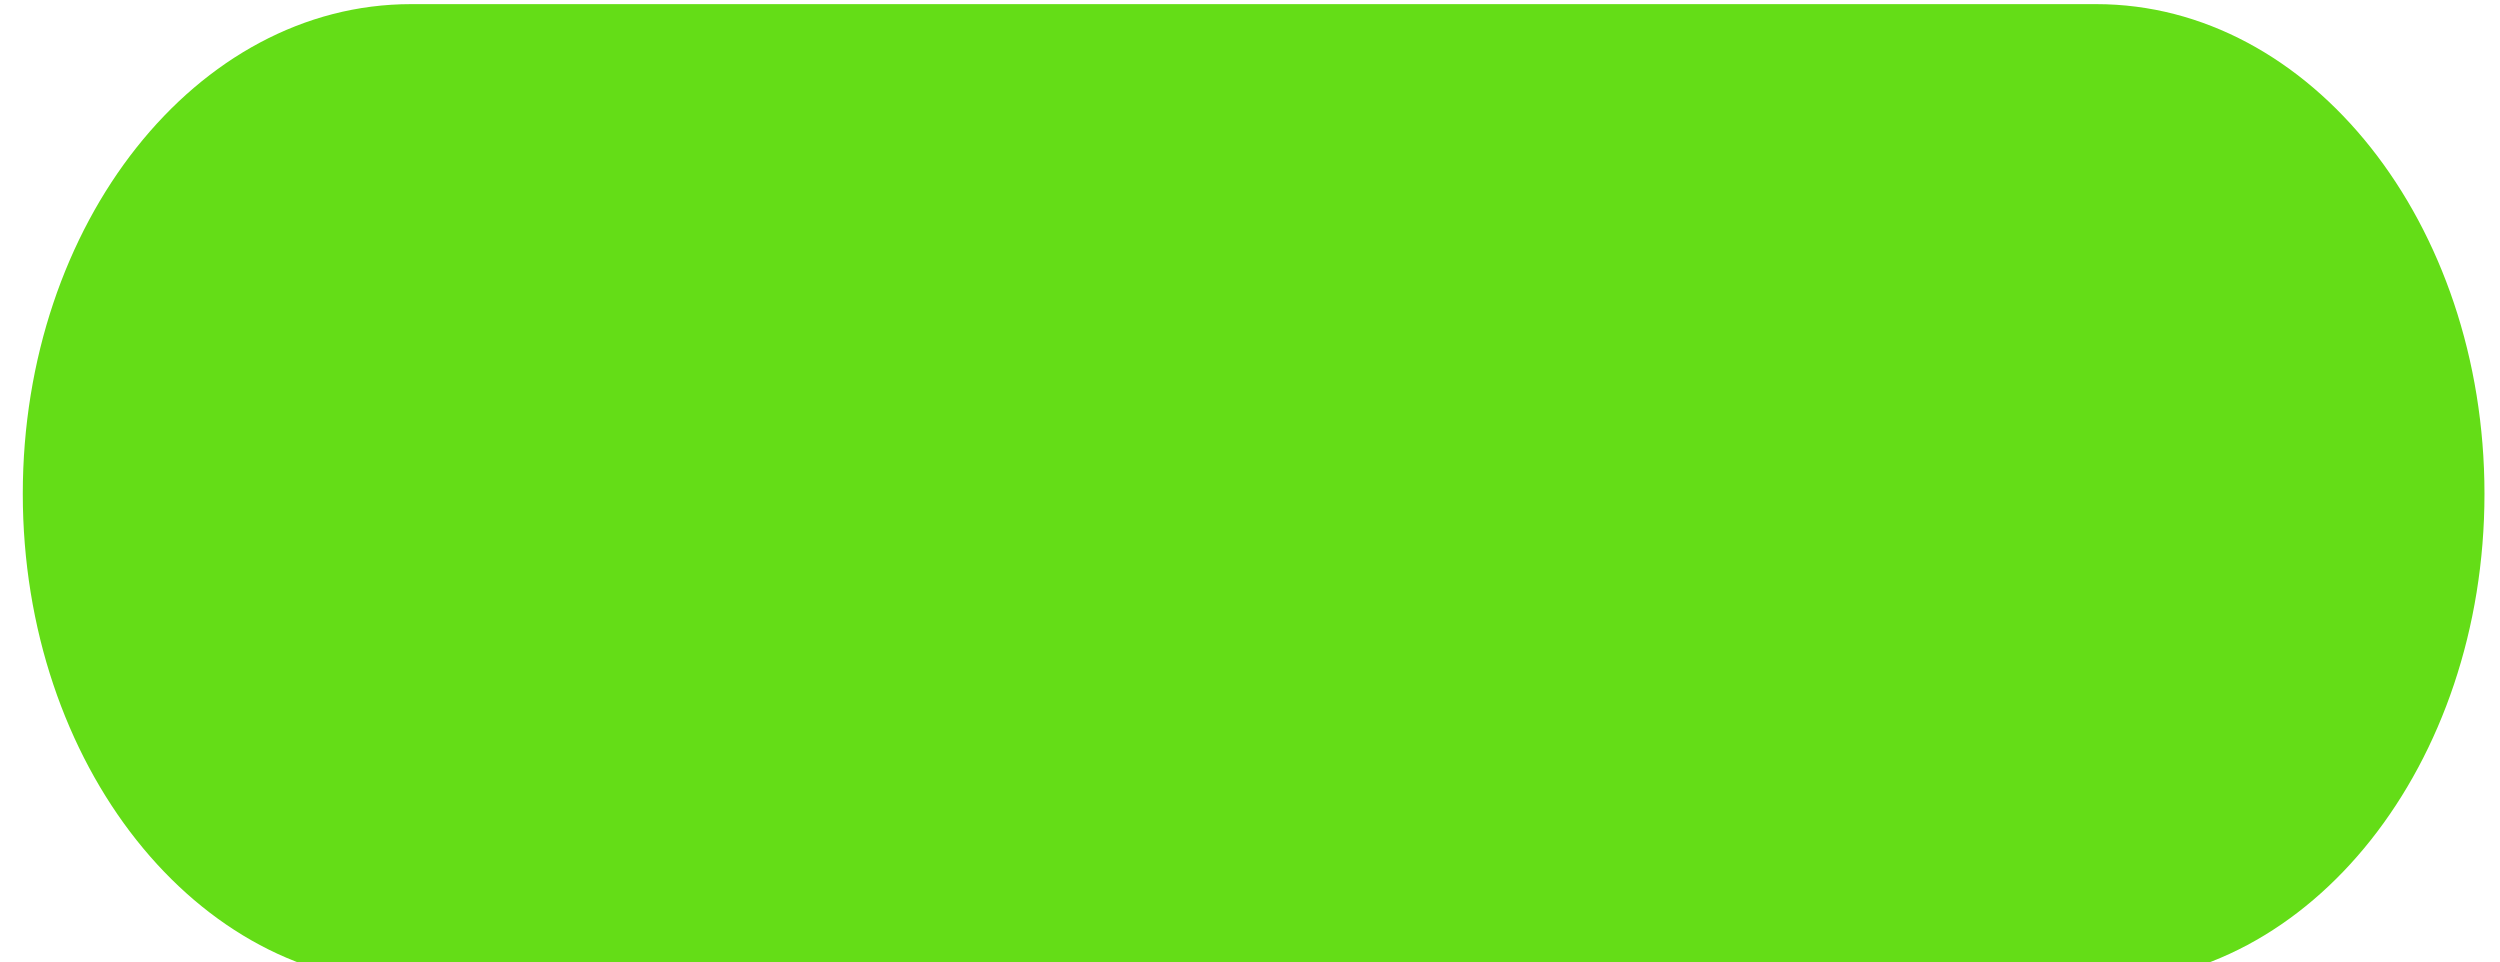
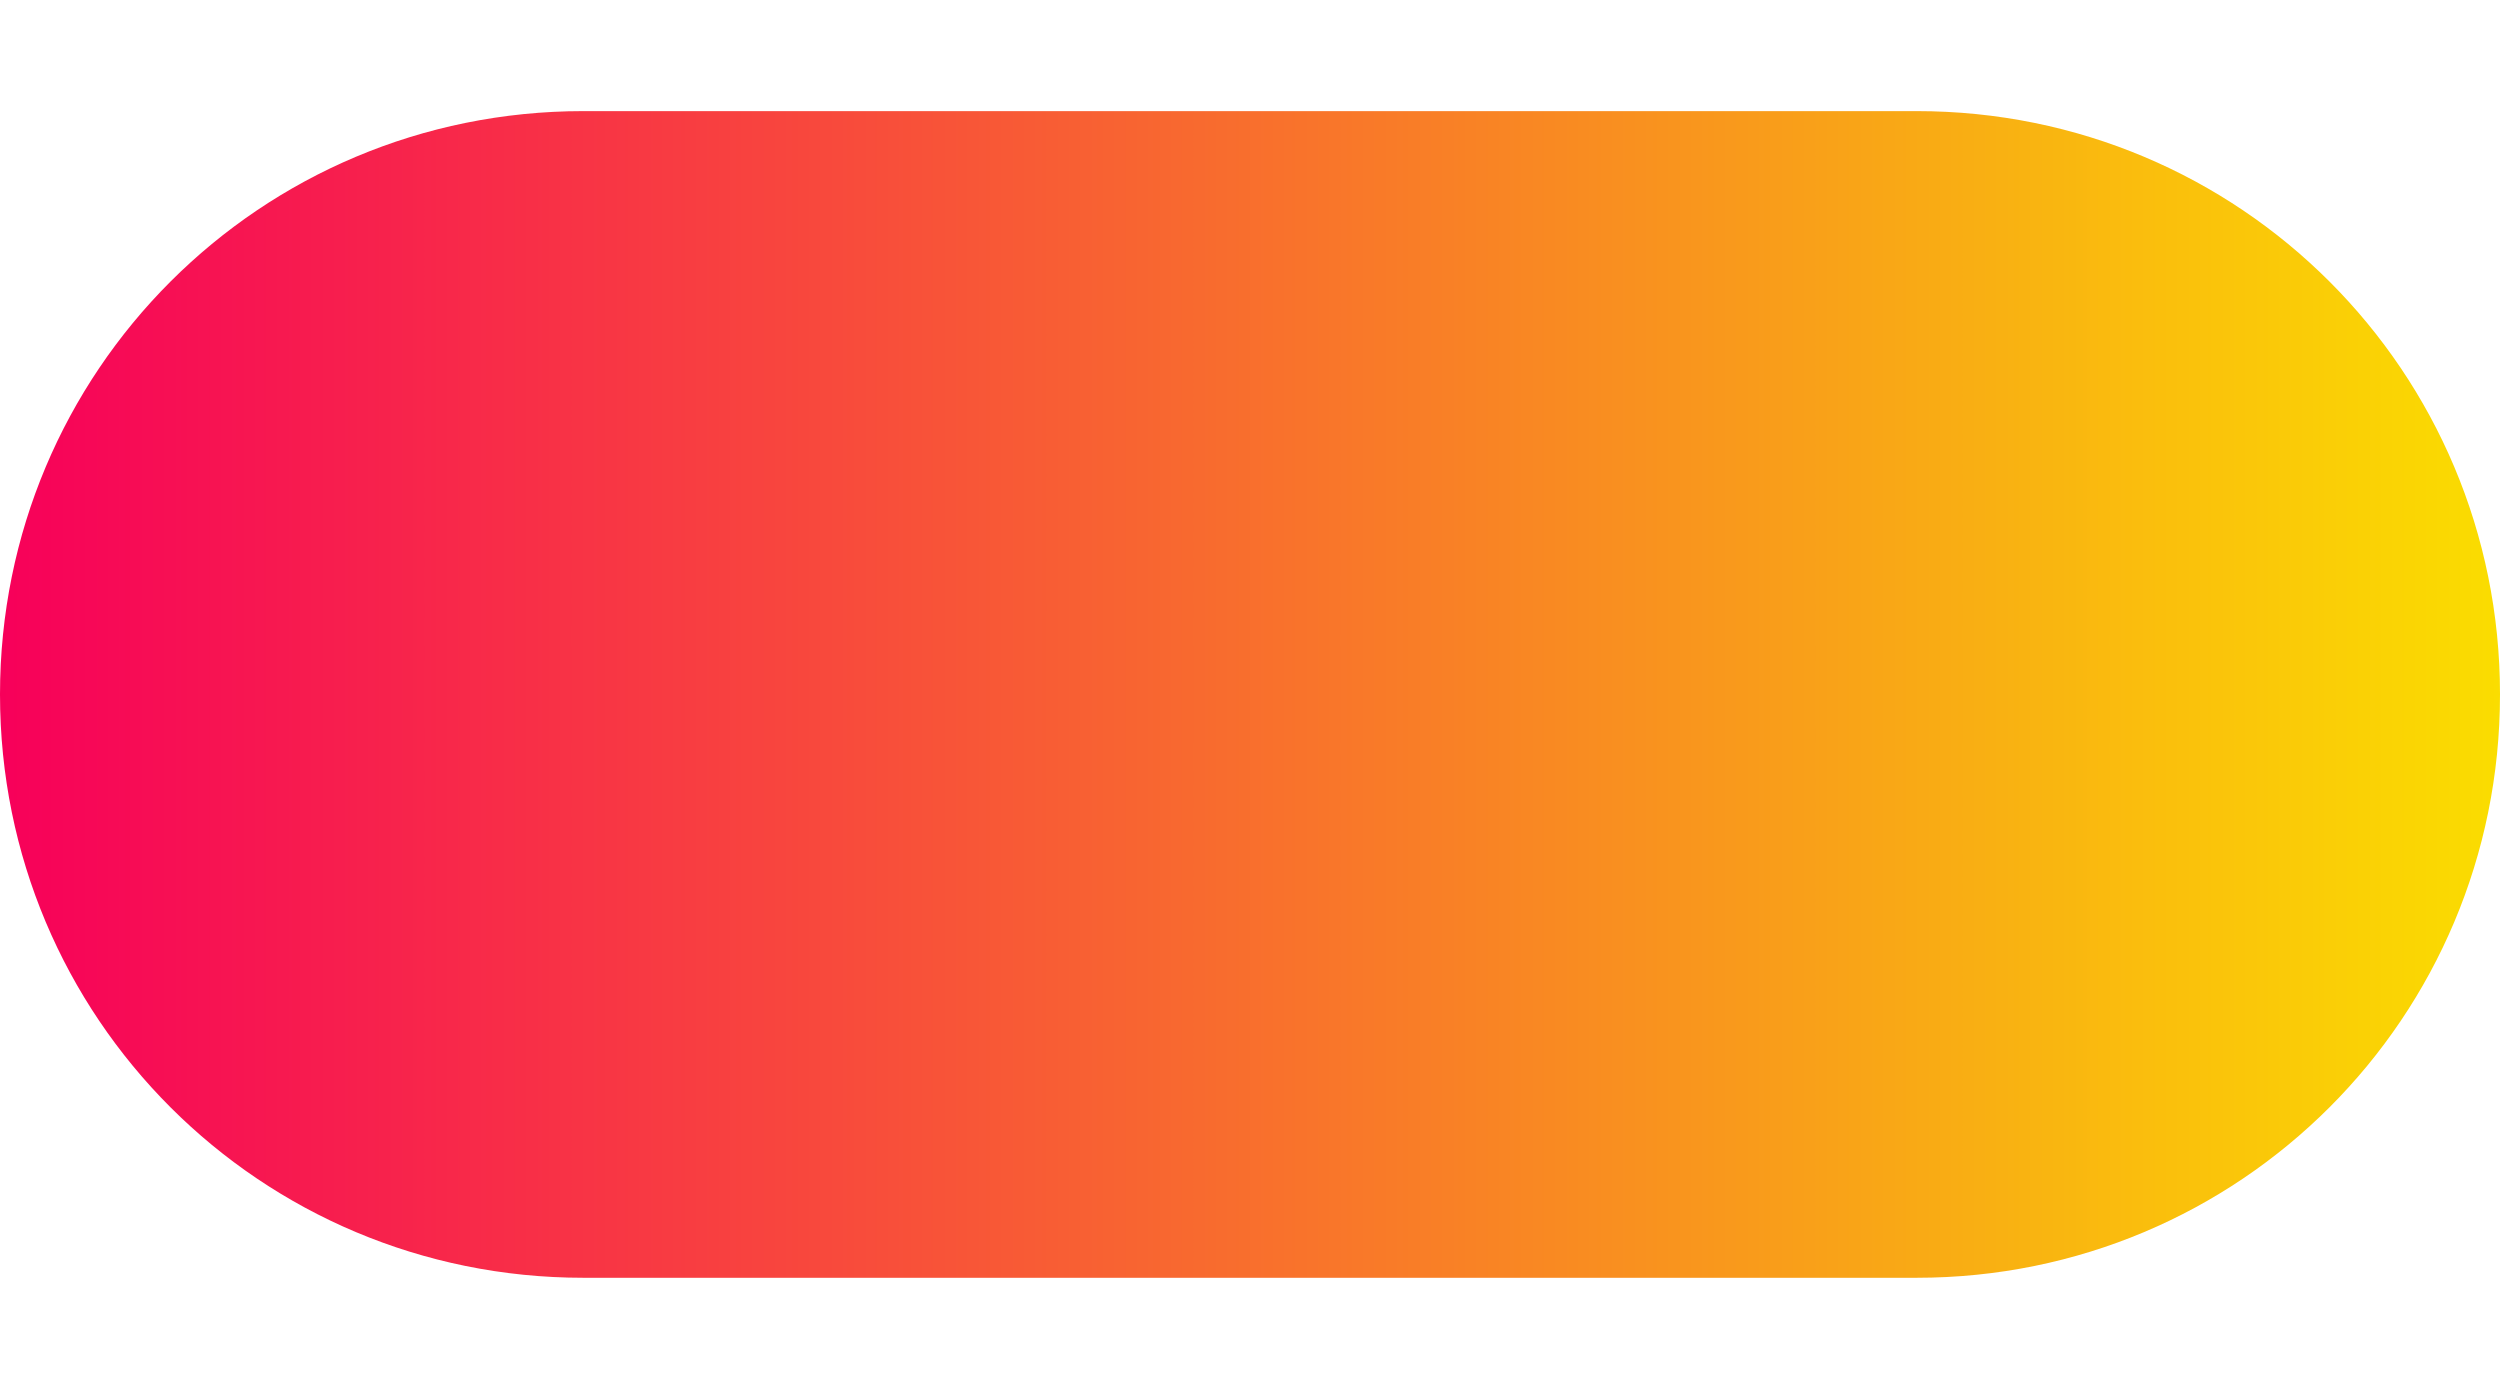
- <svg xmlns="http://www.w3.org/2000/svg" xmlns:xlink="http://www.w3.org/1999/xlink" width="52" height="20" id="svg7539" version="1.1">
-   <defs id="defs7541">
-     <marker orient="auto" refY="0" refX="0" id="Arrow1Lend" style="overflow:visible">
-       <path id="path3813" d="M 0,0 5,-5 -12.5,0 5,5 0,0 Z" style="fill-rule:evenodd;stroke:#000000;stroke-width:1pt" transform="matrix(-0.8,0,0,-0.8,-10,0)" />
-     </marker>
-     <marker orient="auto" refY="0" refX="0" id="Arrow1Lstart" style="overflow:visible">
-       <path id="path3810" d="M 0,0 5,-5 -12.5,0 5,5 0,0 Z" style="fill-rule:evenodd;stroke:#000000;stroke-width:1pt" transform="matrix(0.8,0,0,0.8,10,0)" />
-     </marker>
-     <linearGradient id="linearGradient3837">
-       <stop style="stop-color:#000000;stop-opacity:0.447;" offset="0" id="stop3839" />
-       <stop id="stop3841" offset="0.476" style="stop-color:#000000;stop-opacity:0.275;" />
-       <stop style="stop-color:#000000;stop-opacity:0.255;" offset="0.974" id="stop3843" />
-       <stop style="stop-color:#000000;stop-opacity:0.188;" offset="1" id="stop3845" />
+ <svg xmlns="http://www.w3.org/2000/svg" xmlns:xlink="http://www.w3.org/1999/xlink" style="isolation:isolate" viewBox="0 0 45 25" width="45" height="25" version="1.1" id="svg4">
+   <defs id="defs8">
+     <linearGradient id="linearGradient1">
+       <stop style="stop-color:#f7005a;stop-opacity:1;" offset="0" id="stop1" />
+       <stop style="stop-color:#fadd00;stop-opacity:1;" offset="1" id="stop2" />
    </linearGradient>
-     <linearGradient id="linearGradient3819">
-       <stop style="stop-color:#000000;stop-opacity:0.447;" offset="0" id="stop3821" />
-       <stop id="stop3823" offset="0.048" style="stop-color:#000000;stop-opacity:1" />
-       <stop style="stop-color:#000000;stop-opacity:0.255;" offset="0.974" id="stop3825" />
-       <stop style="stop-color:#000000;stop-opacity:0.188;" offset="1" id="stop3827" />
-     </linearGradient>
-     <linearGradient xlink:href="#linearGradient4929-9-0-03-2-2-2-3-9-7-3-7-7-2-6-3-4-7-3-3" id="linearGradient7362" gradientUnits="userSpaceOnUse" gradientTransform="matrix(0.7662338,0,0,1.095238,-297.6493,-420.3883)" x1="617.509" y1="446.545" x2="617.509" y2="457.801" />
-     <linearGradient id="linearGradient4929-9-0-03-2-2-2-3-9-7-3-7-7-2-6-3-4-7-3-3">
-       <stop id="stop4931-7-3-3-9-6-4-6-1-9-5-2-4-0-3-4-8-9-6-8" style="stop-color:#ffffff;stop-opacity:1" offset="0" />
-       <stop id="stop4933-0-1-2-7-9-6-0-7-8-0-4-1-4-6-6-1-0-2-4" style="stop-color:#ffffff;stop-opacity:0" offset="1" />
-     </linearGradient>
-     <linearGradient xlink:href="#linearGradient4695-1-4-3-5-0-6" id="linearGradient7365" gradientUnits="userSpaceOnUse" gradientTransform="matrix(0.2422908,0,0,0.9047619,83.97378,-280.6678)" x1="292.857" y1="211.076" x2="292.857" y2="233.827" />
-     <linearGradient id="linearGradient4695-1-4-3-5-0-6">
-       <stop id="stop4697-9-9-7-0-1-5" style="stop-color:#000000;stop-opacity:0.33;" offset="0" />
-       <stop id="stop4699-5-8-9-0-4-0" style="stop-color:#000000;stop-opacity:0" offset="1" />
-     </linearGradient>
-     <linearGradient id="linearGradient4751-5-4-1-2-9-1-2-3-365-589-154-4-7-64-3-8-6-5-3">
-       <stop id="stop9737-3-0-8-1-8-3-3-0" style="stop-color:#ffffff;stop-opacity:1" offset="0" />
-       <stop id="stop9739-4-8-0-7-48-9-7-7" style="stop-color:#ebebeb;stop-opacity:1" offset="1" />
-     </linearGradient>
-     <linearGradient y2="266.218" x2="257.578" y1="289.329" x1="257.578" gradientTransform="matrix(2.065481,0,0,1.038461,-6.556808,-369.6725)" gradientUnits="userSpaceOnUse" id="linearGradient7810" xlink:href="#linearGradient4751-5-4-1-2-9-1-2-3-365-589-154-4-7-64-3-8-6-5-3" />
-     <linearGradient gradientTransform="matrix(0.4117647,0,0,0.4117647,-2.17647,-3)" gradientUnits="userSpaceOnUse" xlink:href="#linearGradient4215-8-4-7-28" id="linearGradient6387" y2="8.093" x2="38.977" y1="59.968" x1="38.977" />
-     <linearGradient gradientTransform="matrix(0.5135135,0,0,0.5135135,-25.83613,-2.02128)" gradientUnits="userSpaceOnUse" xlink:href="#linearGradient4011-9-9-70-6-4" id="linearGradient6377" y2="44.341" x2="71.204" y1="6.238" x1="71.204" />
-     <linearGradient id="linearGradient4215-8-4-7-28">
-       <stop offset="0" style="stop-color:#bdbdbd;stop-opacity:1;" id="stop4217-1-2-7-5" />
-       <stop offset="1" style="stop-color:#bdbdbd;stop-opacity:1;" id="stop4219-3-4-5-0" />
-     </linearGradient>
-     <linearGradient id="linearGradient4011-9-9-70-6-4">
-       <stop offset="0" style="stop-color:#ffffff;stop-opacity:1" id="stop4013-5-4-3-4-3" />
-       <stop offset="0.508" style="stop-color:#ffffff;stop-opacity:0.235" id="stop4015-1-5-70-6-7" />
-       <stop offset="0.835" style="stop-color:#ffffff;stop-opacity:0.157" id="stop4017-7-0-13-7-0" />
-       <stop offset="1" style="stop-color:#ffffff;stop-opacity:0.392" id="stop4019-1-12-7-5-0" />
-     </linearGradient>
-     <linearGradient xlink:href="#linearGradient27416-1" id="linearGradient3012" gradientUnits="userSpaceOnUse" gradientTransform="matrix(2.785809,0,0,0.9719081,-1785.294,-614.8992)" x1="731.057" y1="654.815" x2="731.057" y2="619.307" />
-     <linearGradient id="linearGradient27416-1">
-       <stop id="stop27420-2" style="stop-color:#55c1ec;stop-opacity:1" offset="0" />
-       <stop id="stop27422-3" style="stop-color:#3689e6;stop-opacity:1" offset="1" />
-     </linearGradient>
-     <linearGradient y2="619.307" x2="731.057" y1="654.815" x1="731.057" gradientTransform="matrix(2.785809,0,0,0.9719081,-1900.78,-706.9847)" gradientUnits="userSpaceOnUse" id="linearGradient6179" xlink:href="#linearGradient27416-1" />
-     <linearGradient id="linearGradient27416-1-7">
-       <stop id="stop27420-2-2" style="stop-color:#55c1ec;stop-opacity:1" offset="0" />
-       <stop id="stop27422-3-0" style="stop-color:#3689e6;stop-opacity:1" offset="1" />
-     </linearGradient>
-     <linearGradient y2="619.307" x2="731.057" y1="654.815" x1="731.057" gradientTransform="matrix(2.785809,0,0,0.9719081,-1783.794,-616.399)" gradientUnits="userSpaceOnUse" id="linearGradient3063" xlink:href="#linearGradient27416-1-7" />
-     <linearGradient xlink:href="#linearGradient3768" id="linearGradient3818" gradientUnits="userSpaceOnUse" x1="8" y1="1" x2="8" y2="14" gradientTransform="matrix(0.8666702,0,0,0.9285741,1.066641,1037.397)" />
-     <linearGradient id="linearGradient3768">
-       <stop id="stop3770" offset="0" style="stop-color:#000000;stop-opacity:0.447;" />
-       <stop style="stop-color:#000000;stop-opacity:0.275;" offset="0.078" id="stop3778" />
-       <stop id="stop3774" offset="0.974" style="stop-color:#000000;stop-opacity:0.255;" />
-       <stop id="stop3776" offset="1" style="stop-color:#000000;stop-opacity:0.188;" />
-     </linearGradient>
-     <linearGradient y2="14" x2="8" y1="1" x1="8" gradientTransform="matrix(0.8666702,0,0,0.9285741,95.06665,-87.96501)" gradientUnits="userSpaceOnUse" id="linearGradient3021" xlink:href="#linearGradient3768" />
-     <linearGradient xlink:href="#linearGradient4215-8-4-7-28" id="linearGradient3816" x1="142" y1="-90" x2="142" y2="-69" gradientUnits="userSpaceOnUse" gradientTransform="matrix(1.003107,0,0,0.6750992,-0.4535751,-26.49162)" />
-     <linearGradient xlink:href="#linearGradient4695-1-4-3-5-0-6" id="linearGradient3897" gradientUnits="userSpaceOnUse" gradientTransform="matrix(0.2422908,0,0,0.9047619,82.47354,-289.1678)" x1="292.857" y1="211.076" x2="292.857" y2="233.827" />
+     <linearGradient xlink:href="#linearGradient1" id="linearGradient2" x1="0" y1="12.5" x2="45" y2="12.5" gradientUnits="userSpaceOnUse" />
  </defs>
-   <g id="layer1" transform="translate(-116,88)">
-     <rect ry="10.186" rx="8.075" y="-87.914" x="-167.677" height="20.371" width="51.203" id="rect3137" style="opacity:1;fill:#64dd17;fill-opacity:1;stroke-width:0;stroke-miterlimit:4;stroke-dasharray:none" transform="scale(-1,1)" />
-   </g>
+   <path id="rect27178" style="fill:url(#linearGradient2);stroke-width:0;fill-opacity:1" d="m 10.5,2 h 24 C 40.317,2 45,6.683 45,12.5 45,18.317 40.317,23 34.5,23 h -24 C 4.683,23 0,18.317 0,12.5 0,6.683 4.683,2 10.5,2 Z" />
</svg>
